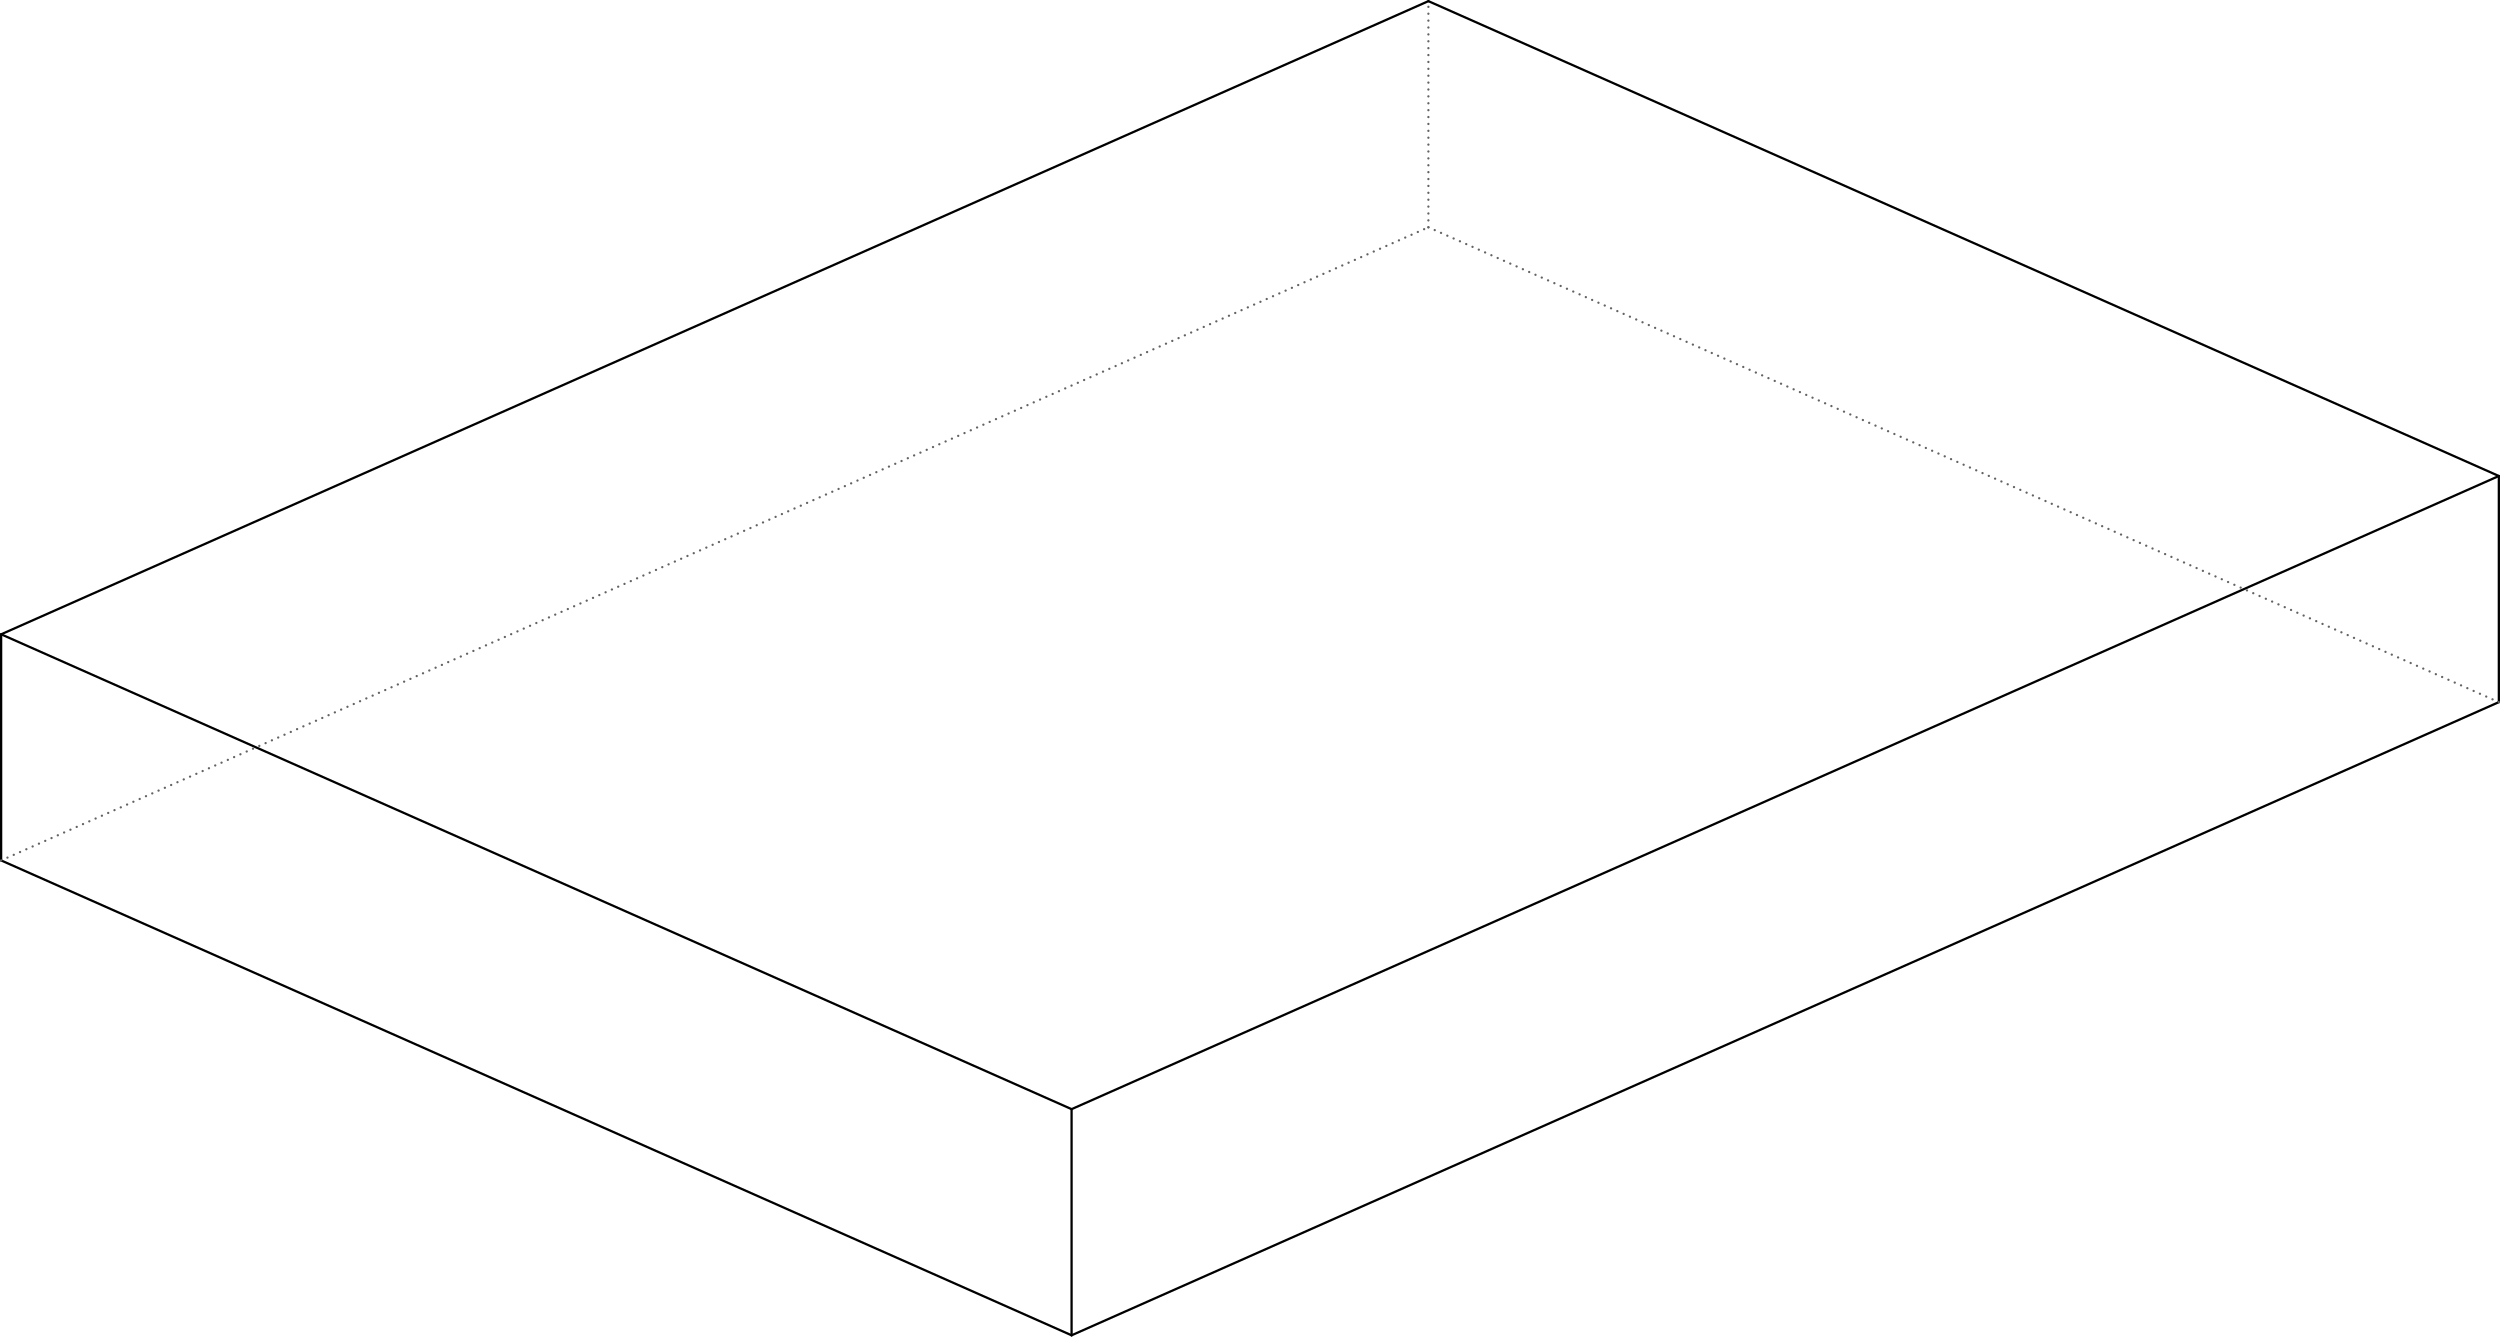
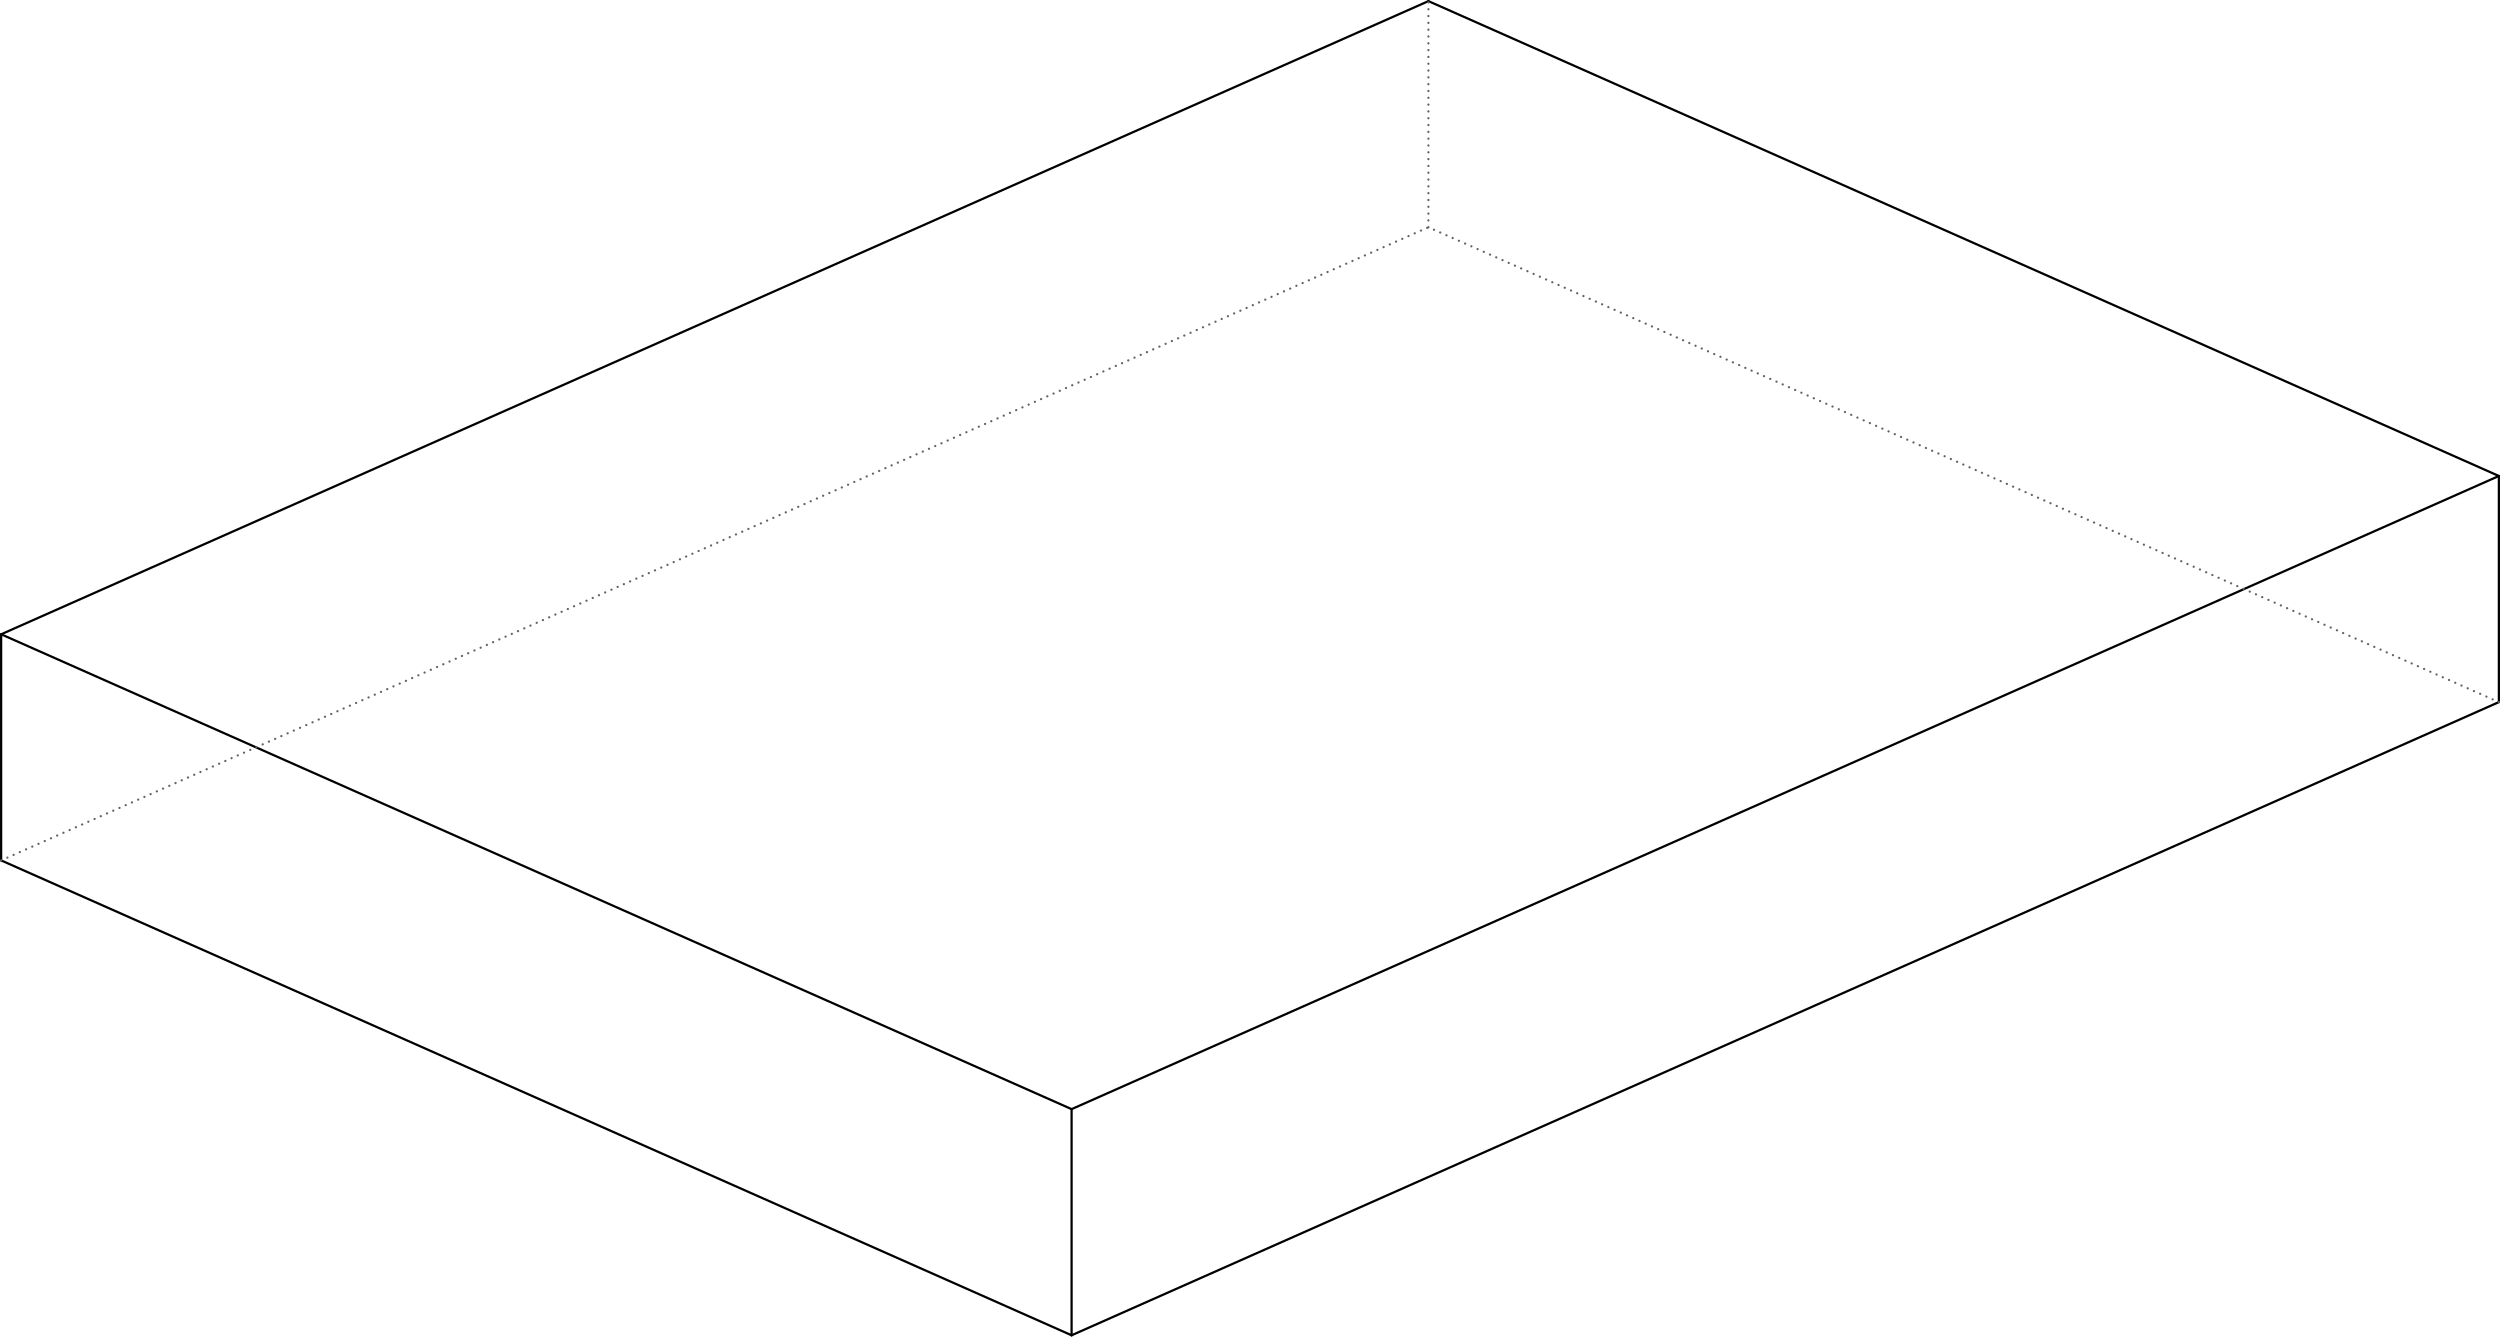
- <svg xmlns="http://www.w3.org/2000/svg" width="100.091mm" height="53.505mm" viewBox="-49.542 -26.484 99.085 52.967" version="1.1">
+ <svg xmlns="http://www.w3.org/2000/svg" width="100.09mm" height="53.504mm" viewBox="-49.542 -26.483 99.084 52.966" version="1.1">
  <g transform="scale(1,-1)" stroke-linecap="round">
-     <g fill="none" stroke="rgb(0,0,0)" stroke-width="0.09" id="Visible">
+     <g fill="none" stroke="rgb(0,0,0)" stroke-width="0.089" id="Visible">
      <line x1="-7.071" y1="-26.439" x2="-7.071" y2="-17.476" />
      <line x1="-7.071" y1="-17.476" x2="-49.497" y2="1.344" />
      <line x1="-49.497" y1="-7.618" x2="-49.497" y2="1.344" />
      <line x1="-7.071" y1="-26.439" x2="-49.497" y2="-7.618" />
      <line x1="49.497" y1="-1.344" x2="49.497" y2="7.618" />
      <line x1="49.497" y1="7.618" x2="7.071" y2="26.439" />
      <line x1="-7.071" y1="-26.439" x2="49.497" y2="-1.344" />
      <line x1="-7.071" y1="-17.476" x2="49.497" y2="7.618" />
      <line x1="-49.497" y1="1.344" x2="7.071" y2="26.439" />
    </g>
-     <g fill="none" stroke="rgb(99,99,99)" stroke-width="0.09" id="Hidden" stroke-dasharray="0.002 0.271">
+     <g fill="none" stroke="rgb(99,99,99)" stroke-width="0.089" id="Hidden" stroke-dasharray="0.002 0.268">
      <line x1="7.071" y1="17.476" x2="7.071" y2="26.439" />
      <line x1="49.497" y1="-1.344" x2="7.071" y2="17.476" />
      <line x1="-49.497" y1="-7.618" x2="7.071" y2="17.476" />
    </g>
  </g>
</svg>
